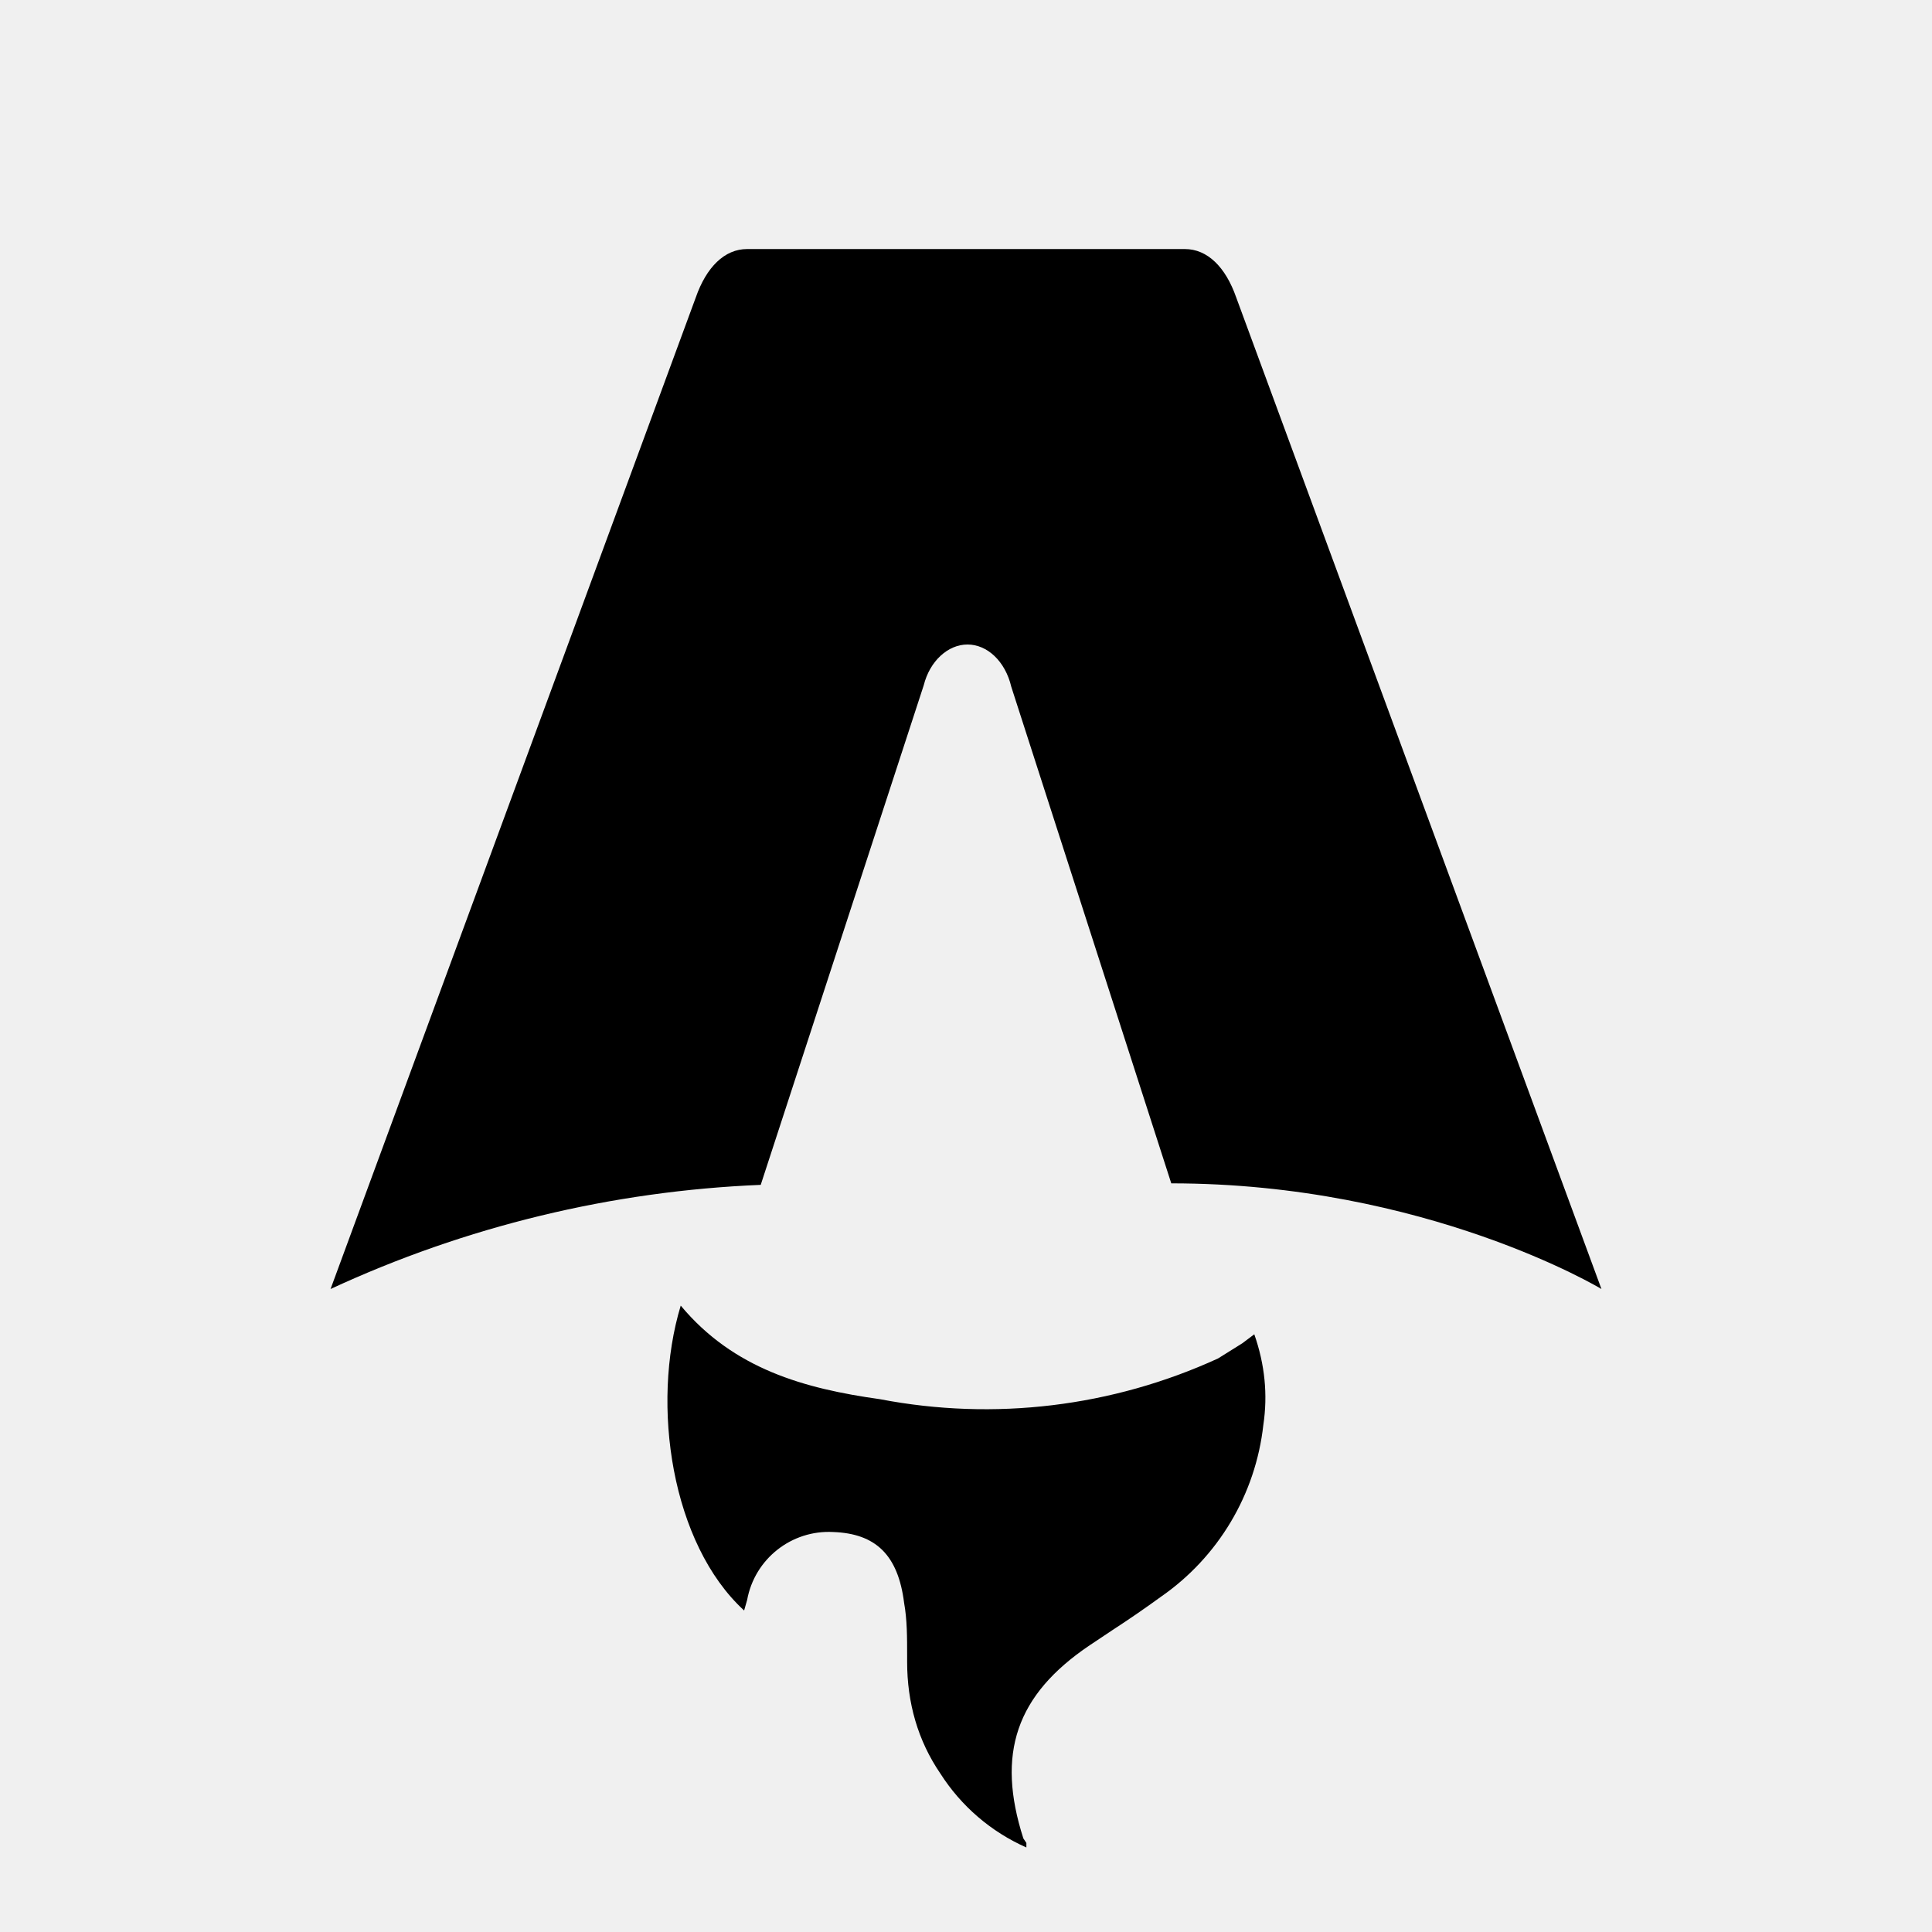
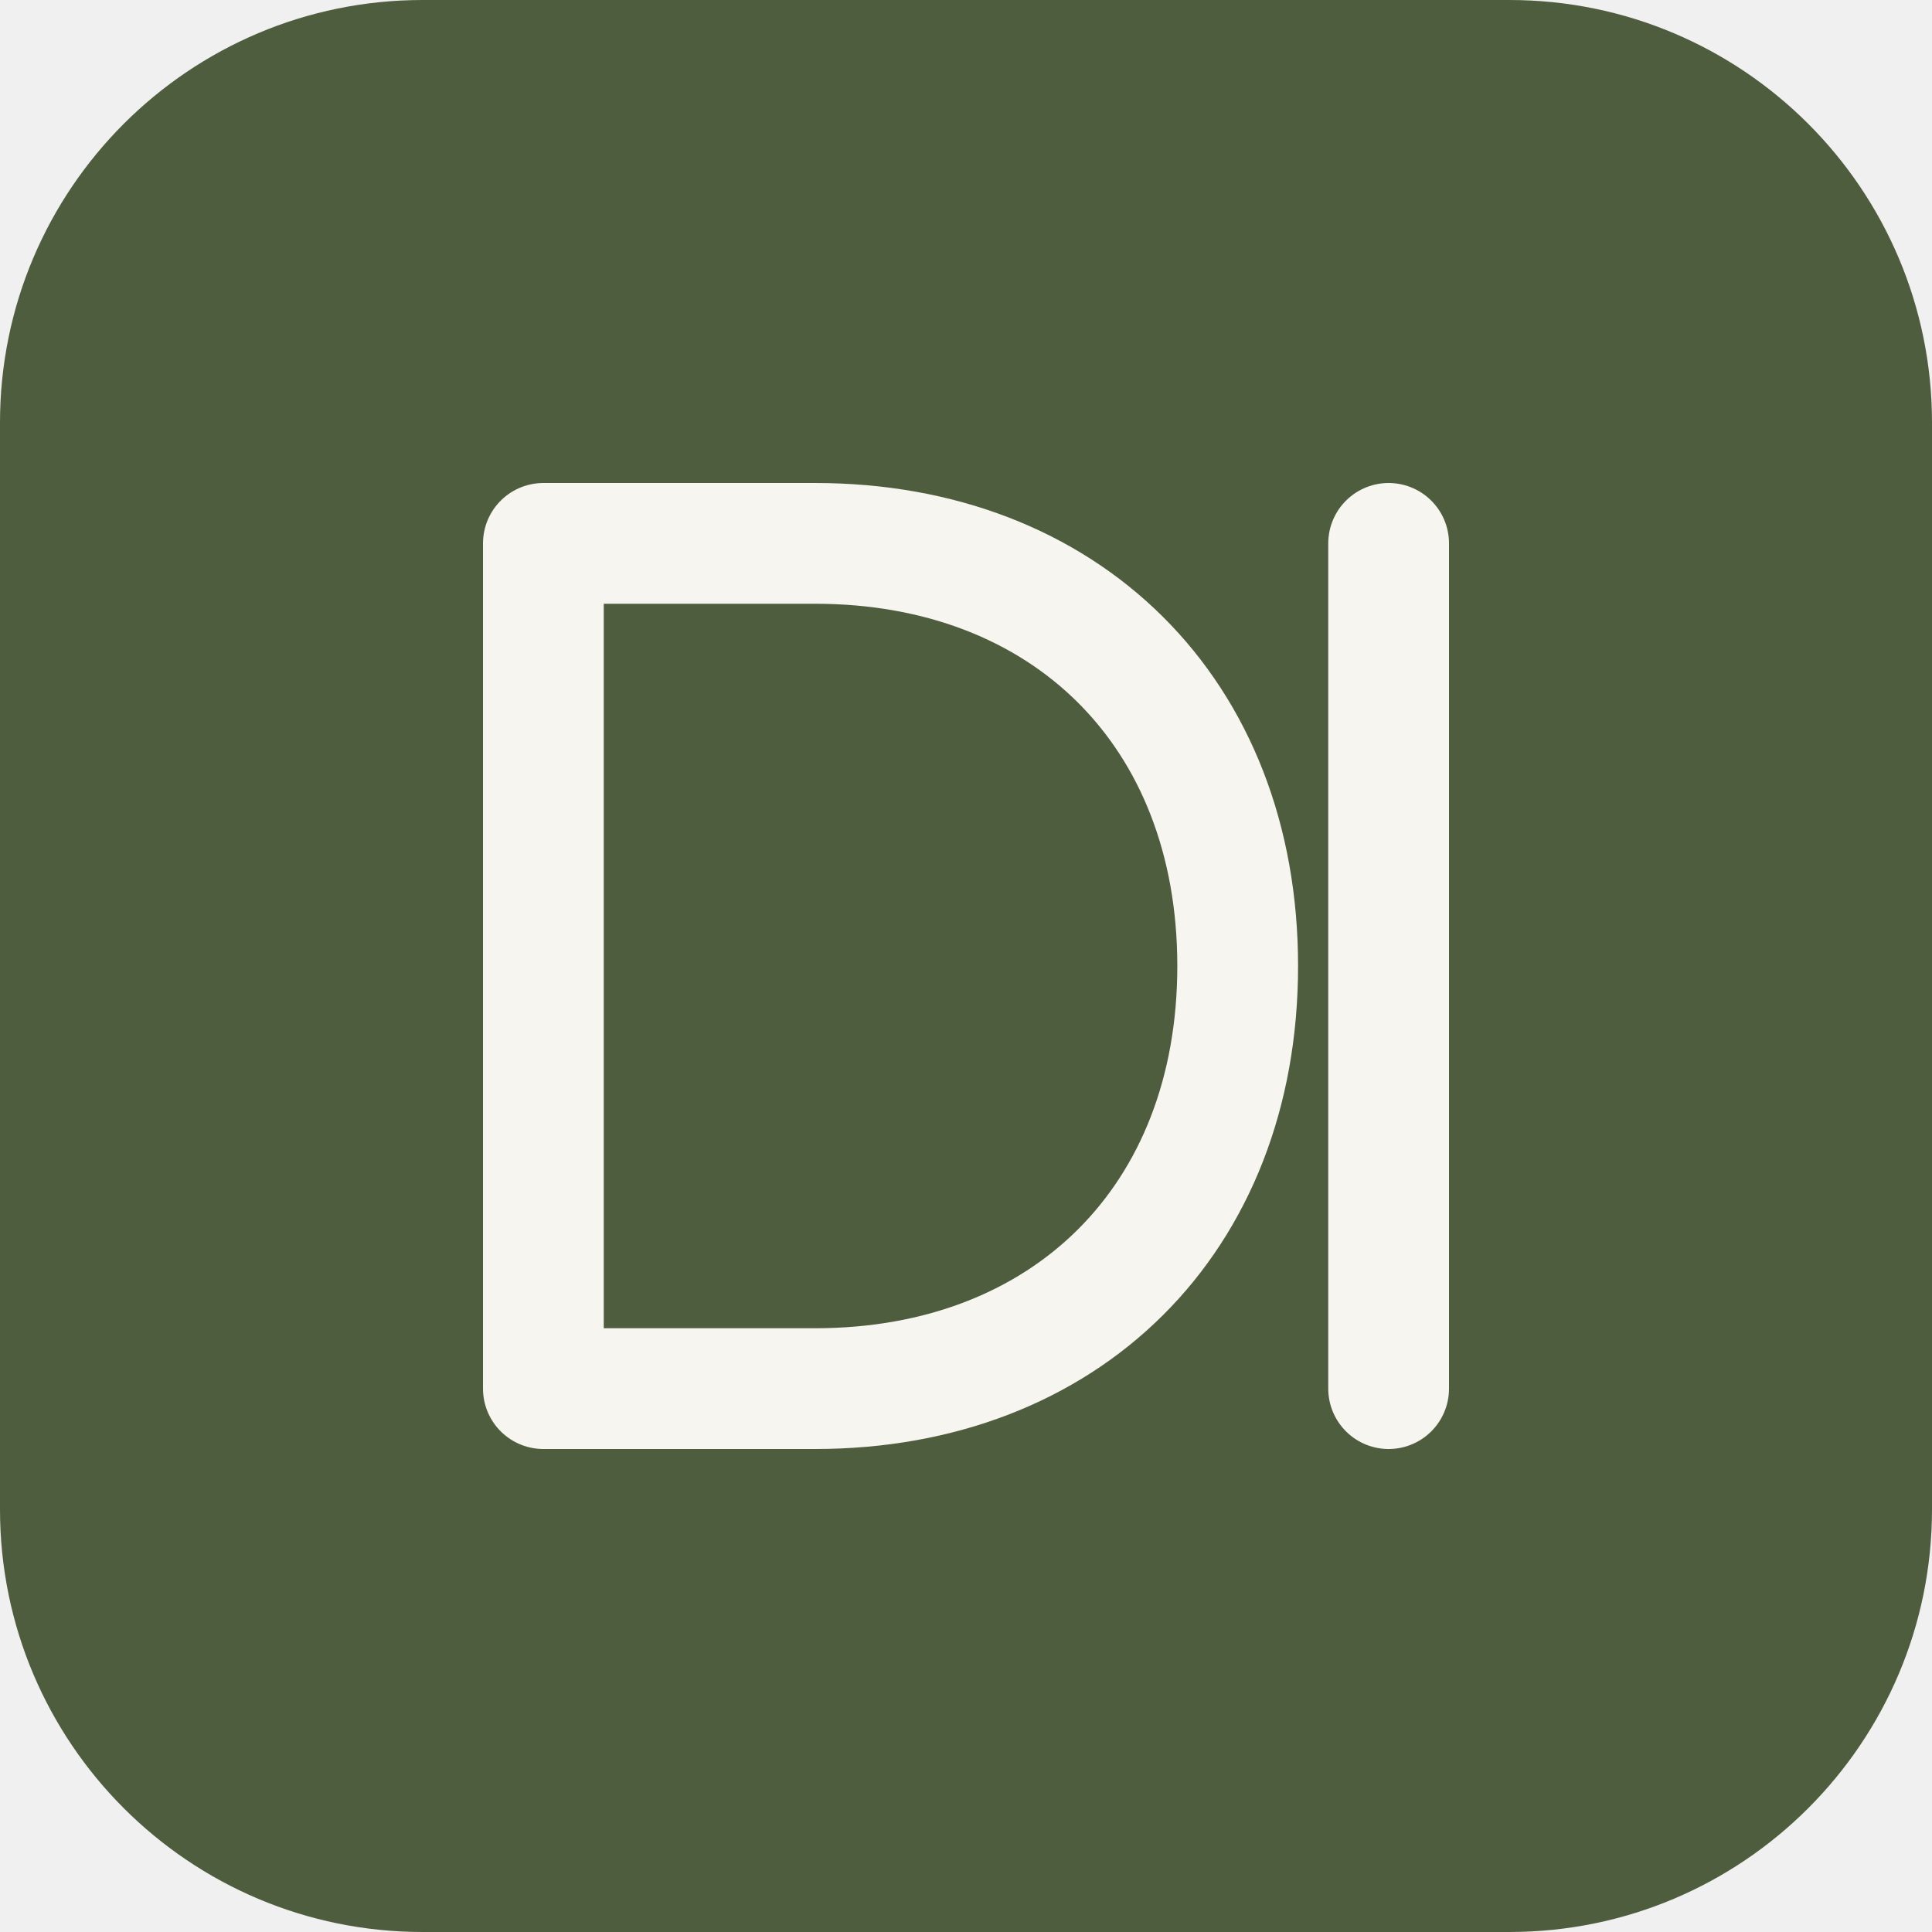
- <svg xmlns="http://www.w3.org/2000/svg" fill="none" viewBox="0 0 128 128">
-   <path d="M50.4 78.5a75.1 75.1 0 0 0-28.5 6.9l24.2-65.7c.7-2 1.9-3.2 3.4-3.2h29c1.5 0 2.7 1.2 3.4 3.2l24.2 65.7s-11.6-7-28.5-7L67 45.5c-.4-1.7-1.6-2.8-2.9-2.8-1.3 0-2.5 1.1-2.9 2.7L50.4 78.5Zm-1.1 28.2Zm-4.2-20.2c-2 6.6-.6 15.8 4.2 20.2a17.5 17.5 0 0 1 .2-.7 5.5 5.5 0 0 1 5.7-4.5c2.8.1 4.3 1.5 4.7 4.7.2 1.1.2 2.3.2 3.5v.4c0 2.7.7 5.2 2.2 7.4a13 13 0 0 0 5.7 4.9v-.3l-.2-.3c-1.8-5.6-.5-9.5 4.4-12.8l1.5-1a73 73 0 0 0 3.2-2.2 16 16 0 0 0 6.8-11.4c.3-2 .1-4-.6-6l-.8.6-1.6 1a37 37 0 0 1-22.4 2.7c-5-.7-9.7-2-13.2-6.2Z" />
-   <style>
-         path { fill: #000; }
-         @media (prefers-color-scheme: dark) {
-             path { fill: #FFF; }
-         }
-     </style>
+ <svg xmlns="http://www.w3.org/2000/svg" viewBox="0 0 64 64">
+   <rect width="64" height="64" rx="14" fill="#4f5d3f" />
+   <path d="M18 46V18h9c8.3 0 14 5.6 14 14s-5.7 14-14 14h-9Z" fill="none" stroke="#f7f5f0" stroke-width="4" stroke-linejoin="round" />
+   <path d="M46 18v28" stroke="#f7f5f0" stroke-width="4" stroke-linecap="round" />
</svg>
